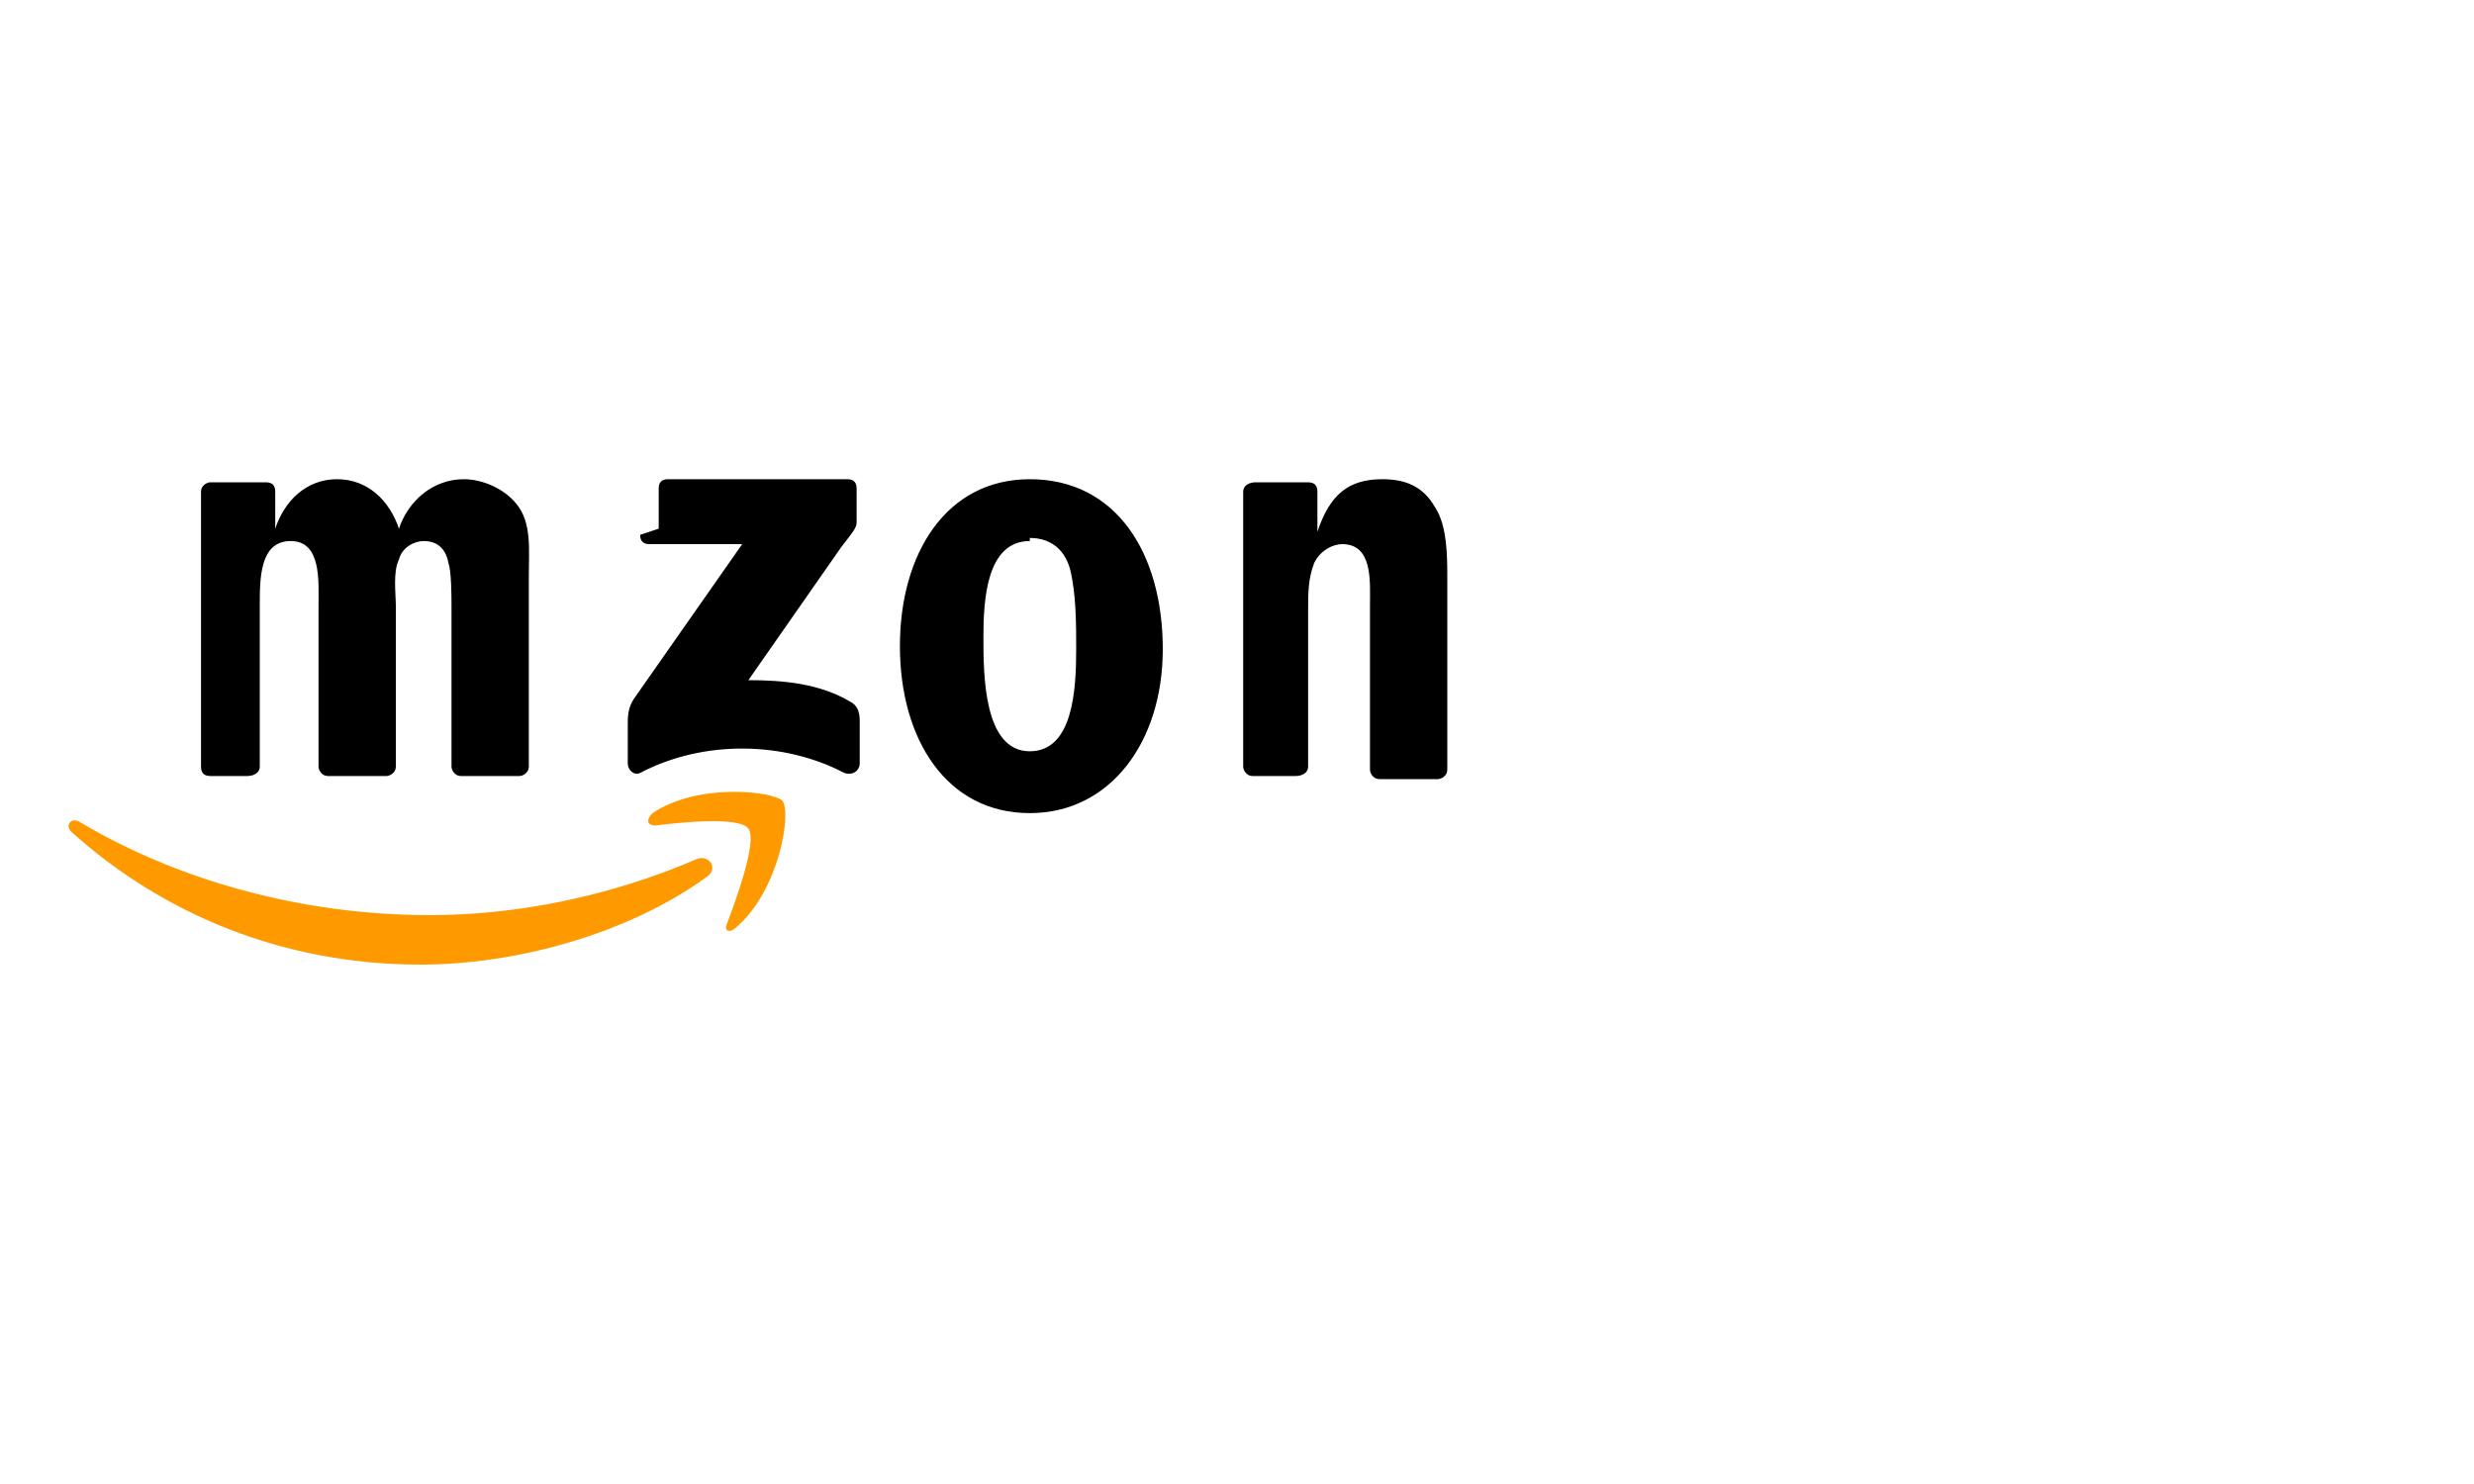
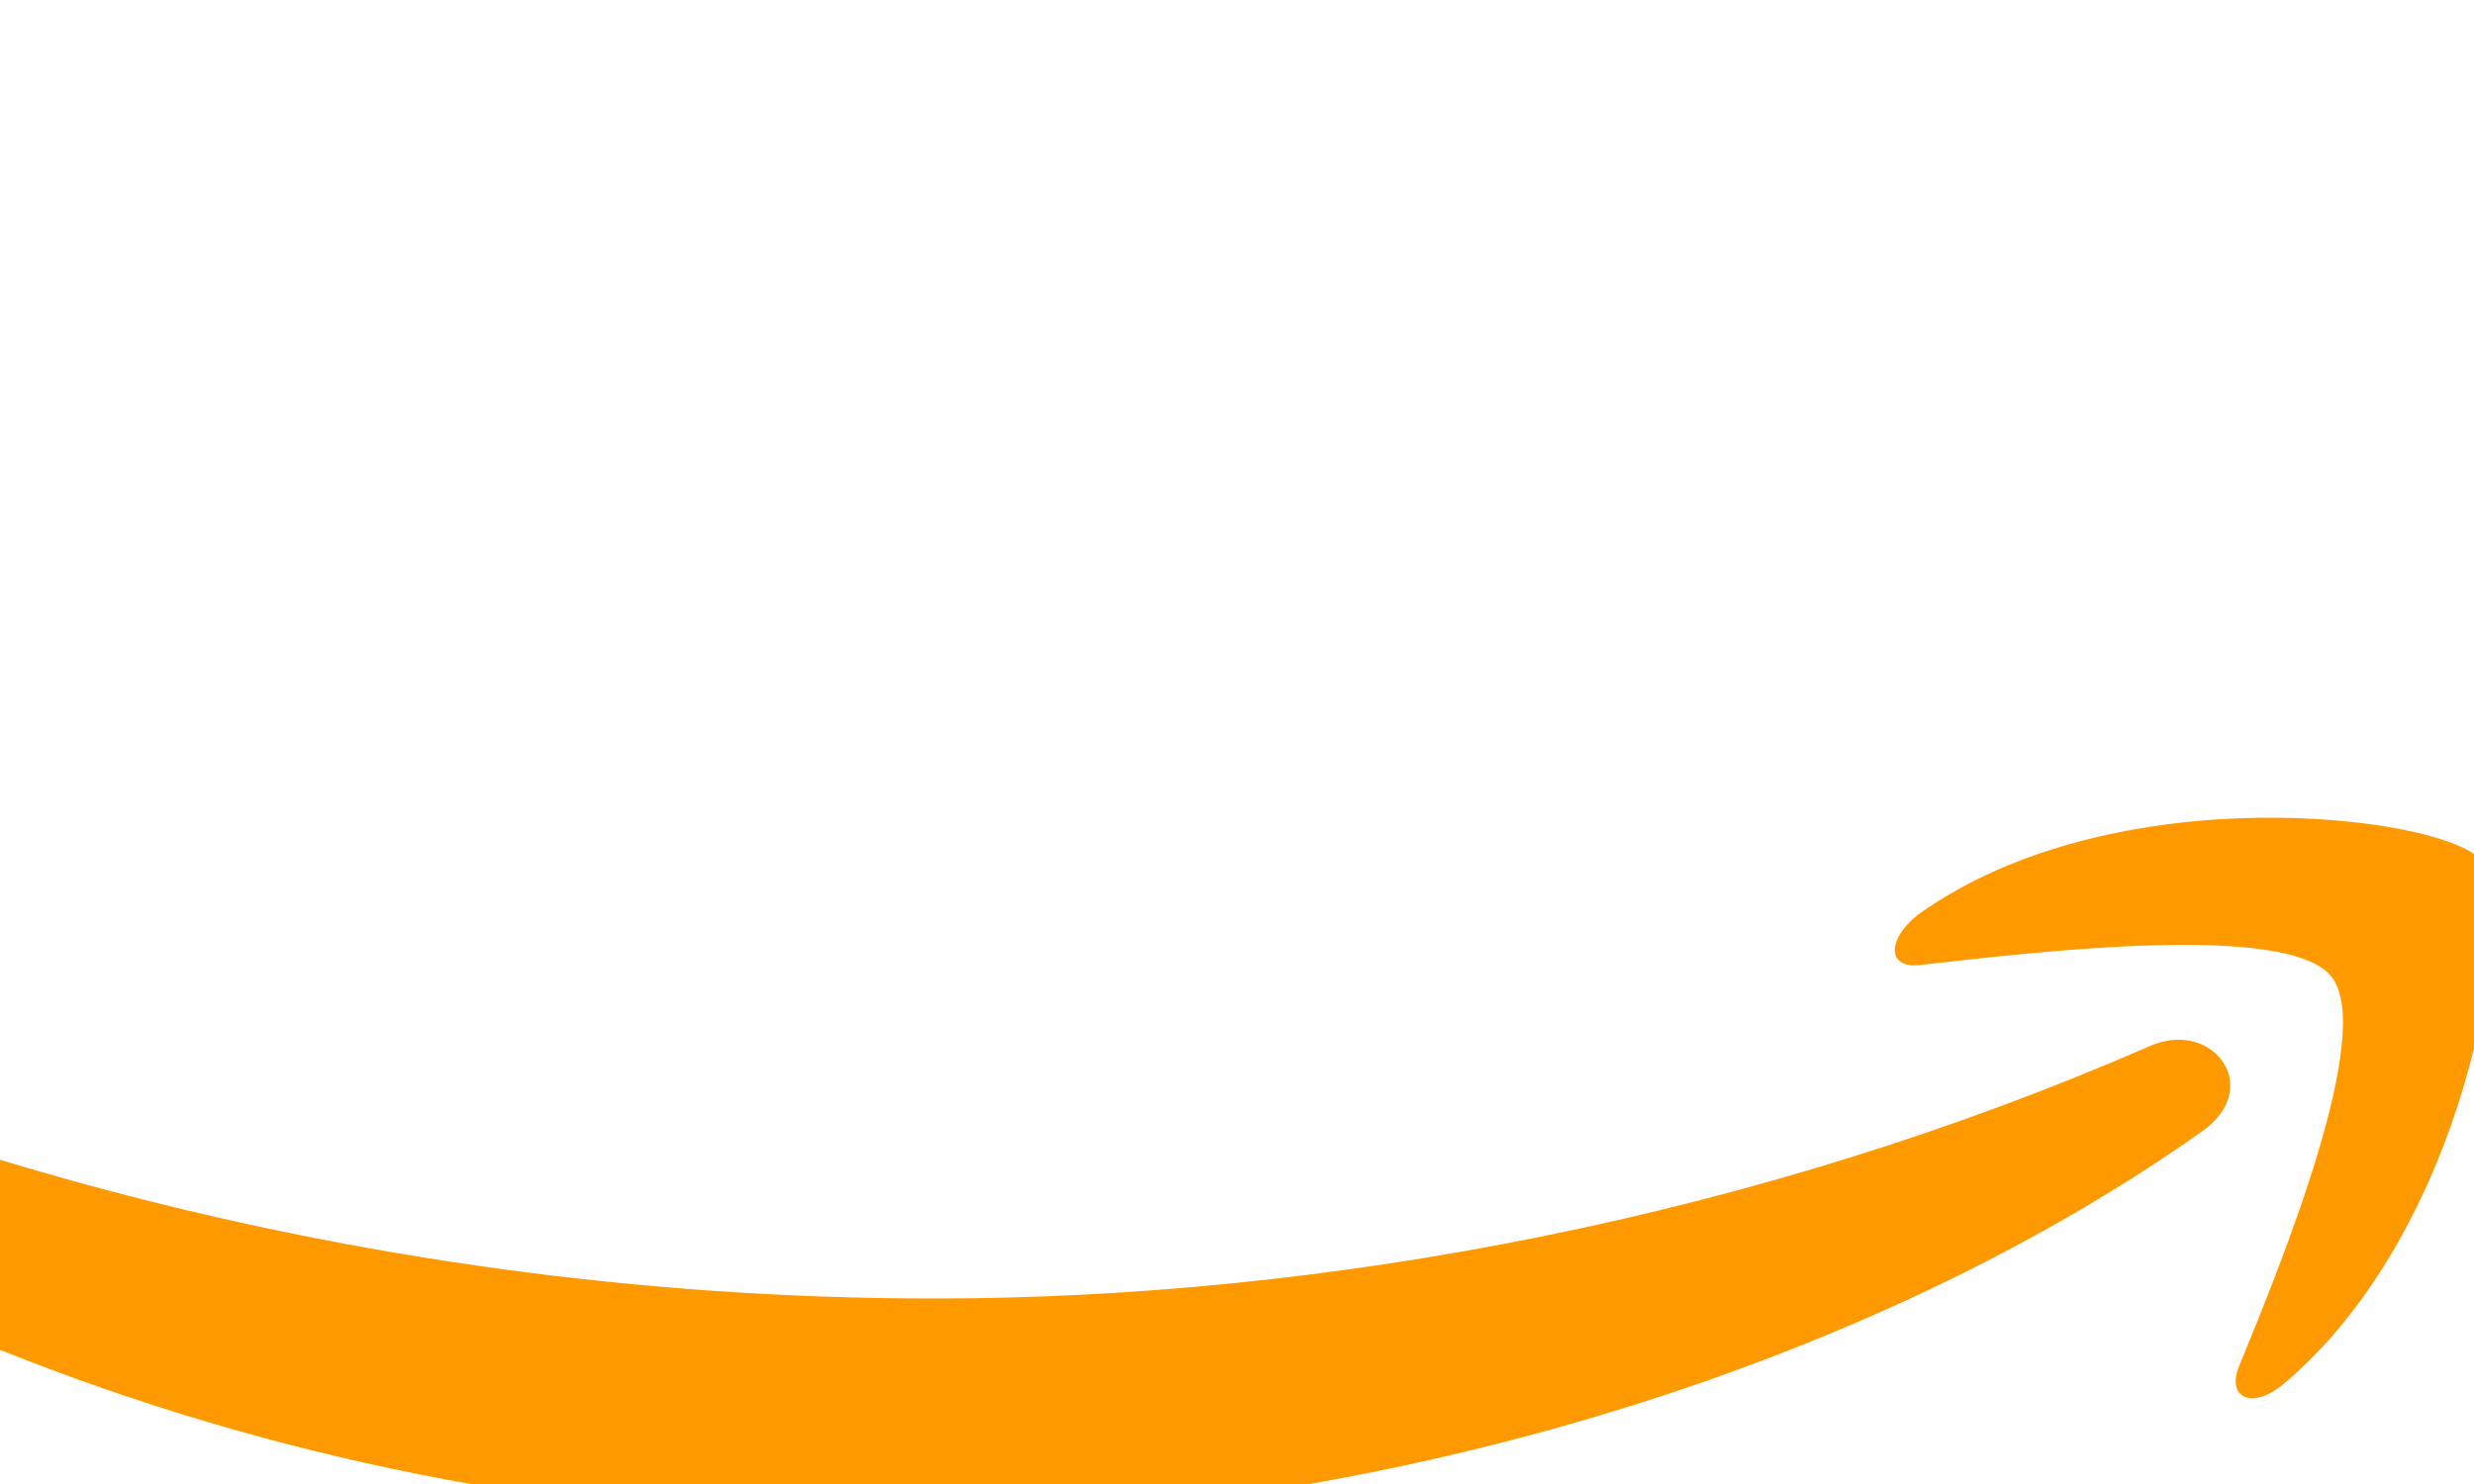
- <svg xmlns="http://www.w3.org/2000/svg" viewBox="0 0 80 48" fill="none">
-   <path d="M22.8 28.4c-2.5 1.8-6.1 2.8-9.2 2.8-4.4 0-8.3-1.6-11.3-4.3-.2-.2 0-.5.3-.3 3.2 1.9 7.2 3 11.3 3 2.8 0 5.8-.6 8.6-1.8.4-.2.8.3.3.6z" fill="#FF9900" />
-   <path d="M24.2 26.8c-.3-.4-2.2-.2-3-.1-.3 0-.3-.2-.1-.4 1.5-1 3.9-.7 4.2-.4.3.4-.1 2.9-1.5 4.1-.2.2-.4.1-.3-.1.3-.8 1-2.7.7-3.1z" fill="#FF9900" />
-   <path d="M21.3 17.1v-1.3c0-.2.1-.3.3-.3h5.8c.2 0 .3.1.3.3v1.1c0 .2-.2.4-.5.8l-3 4.3c1.1 0 2.3.1 3.3.7.2.1.3.3.3.6v1.4c0 .2-.2.4-.5.3-1.9-1-4.5-1.1-6.6 0-.2.1-.4-.1-.4-.3v-1.3c0-.2 0-.5.2-.8l3.5-5h-3c-.2 0-.3-.1-.3-.3zM8.7 25.1H6.8c-.2 0-.3-.1-.3-.3V15.9c0-.2.2-.3.3-.3h1.8c.2 0 .3.1.3.3v1.2h0c.3-.9 1-1.6 2-1.6 1 0 1.7.7 2 1.6.3-.9 1.1-1.6 2.1-1.6.6 0 1.3.3 1.7.8.5.6.4 1.5.4 2.3v6.2c0 .2-.2.3-.3.3h-1.9c-.2 0-.3-.2-.3-.3v-5.2c0-.3 0-1.1-.1-1.4-.1-.5-.4-.7-.8-.7-.3 0-.7.2-.8.6-.2.4-.1 1.1-.1 1.5v5.2c0 .2-.2.3-.3.3h-1.9c-.2 0-.3-.2-.3-.3v-5.2c0-.8.1-2.1-.9-2.1s-1 1.2-1 2.1v5.2c0 .2-.2.3-.4.3zM33.3 15.5c2.8 0 4.3 2.4 4.3 5.5 0 3-1.7 5.3-4.3 5.3-2.7 0-4.2-2.4-4.2-5.4 0-3 1.5-5.4 4.2-5.4zm0 2c-1.4 0-1.5 1.9-1.5 3.1s0 3.7 1.5 3.7c1.4 0 1.5-2 1.5-3.3 0-.8 0-1.8-.2-2.6-.2-.7-.7-1-1.3-1zM42.4 25.1h-1.9c-.2 0-.3-.2-.3-.3V15.9c0-.2.2-.3.4-.3h1.7c.2 0 .3.1.3.3v1.3h0c.4-1.2 1-1.7 2.1-1.7.7 0 1.3.2 1.7.9.4.6.4 1.6.4 2.3v6.2c0 .2-.2.3-.3.3h-1.9c-.2 0-.3-.2-.3-.3V19.6c0-.8.1-2-.9-2-.3 0-.7.2-.9.6-.2.5-.2 1-.2 1.5v5.1c0 .2-.2.3-.4.3z" fill="currentColor" />
+ <svg xmlns="http://www.w3.org/2000/svg" viewBox="0 0 40 24" fill="none">
+   <path d="M23.6 16.3C17.8 20.4 9.6 22.6 2.5 22.6c-10 0-19-3.7-25.8-9.8-.5-.5 0-1.1.6-.7 7.3 4.3 16.4 6.9 25.8 6.9 6.3 0 13.3-1.3 19.7-4.1 1-.4 1.8.7.8 1.4z" fill="#FF9900" transform="translate(12, 2)" />
+   <path d="M25.7 13.8c-.7-.9-4.8-.4-6.6-.2-.6.1-.6-.4-.1-.8 3.2-2.3 8.5-1.6 9.1-.9.6.8-.2 6-3.2 8.5-.5.4-.9.2-.7-.3.7-1.7 2.2-5.4 1.5-6.3z" fill="#FF9900" transform="translate(12, 2)" />
</svg>
